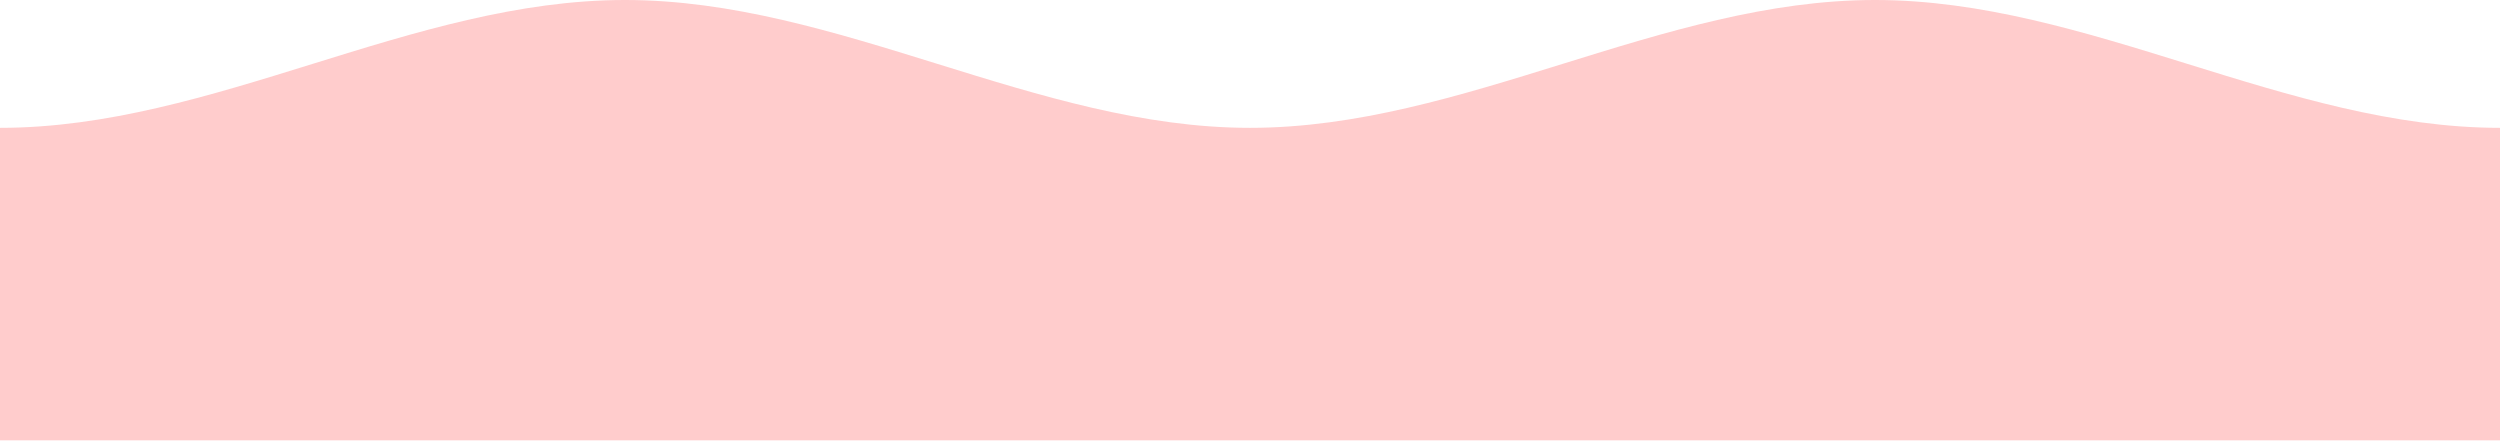
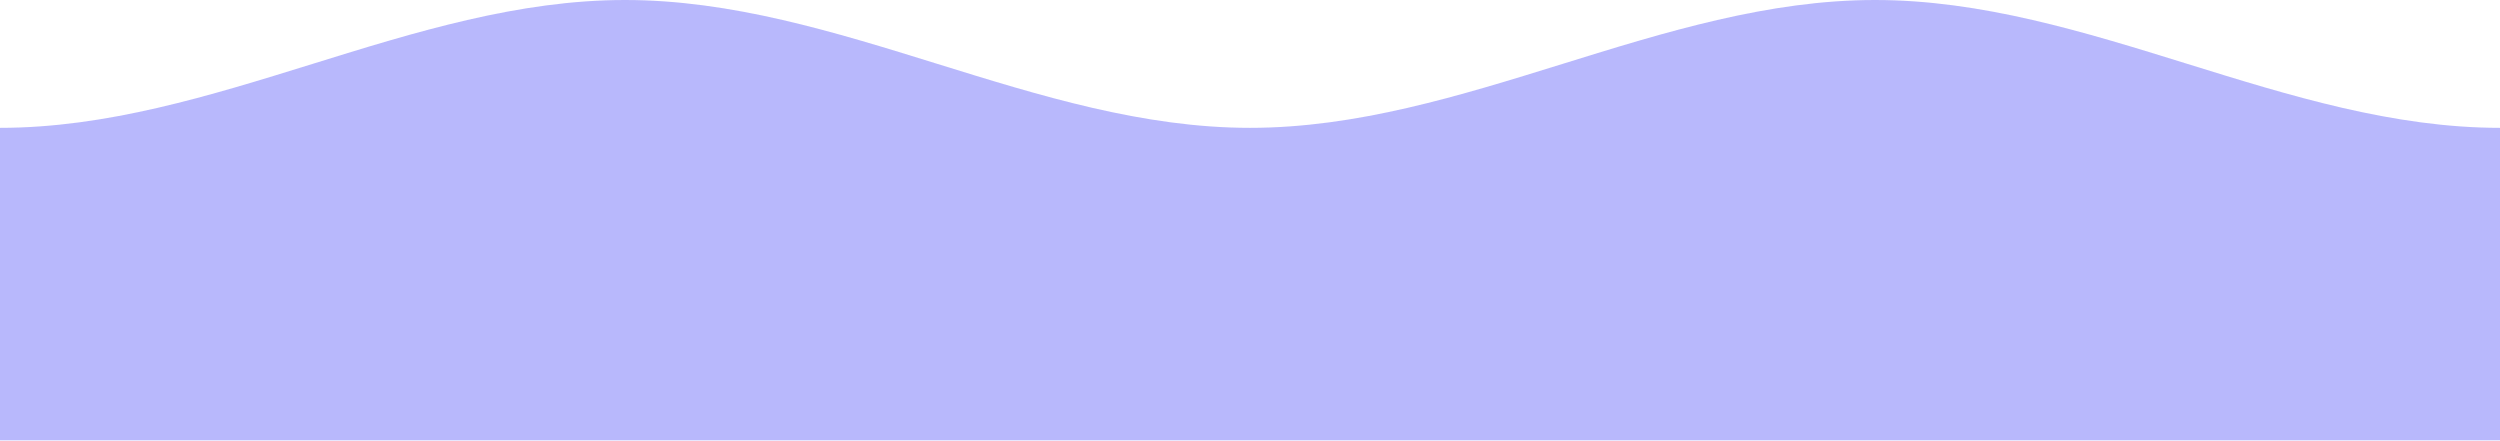
<svg xmlns="http://www.w3.org/2000/svg" viewBox="-160 26 352 62">
-   <path d="M-160 44c30 0 58-18 88-18s58 18 88 18 58-18 88-18 58 18 88 18v44h-352z" x="50" y="0" fill="red" fill-opacity="0.2" stroke-opacity="0.8" stroke-width="0" />
+   <path d="M-160 44c30 0 58-18 88-18s58 18 88 18 58-18 88-18 58 18 88 18v44h-352z" x="50" y="0" fill="#4e4ef8" fill-opacity="0.4" stroke-opacity="0.8" stroke-width="0" />
</svg>
